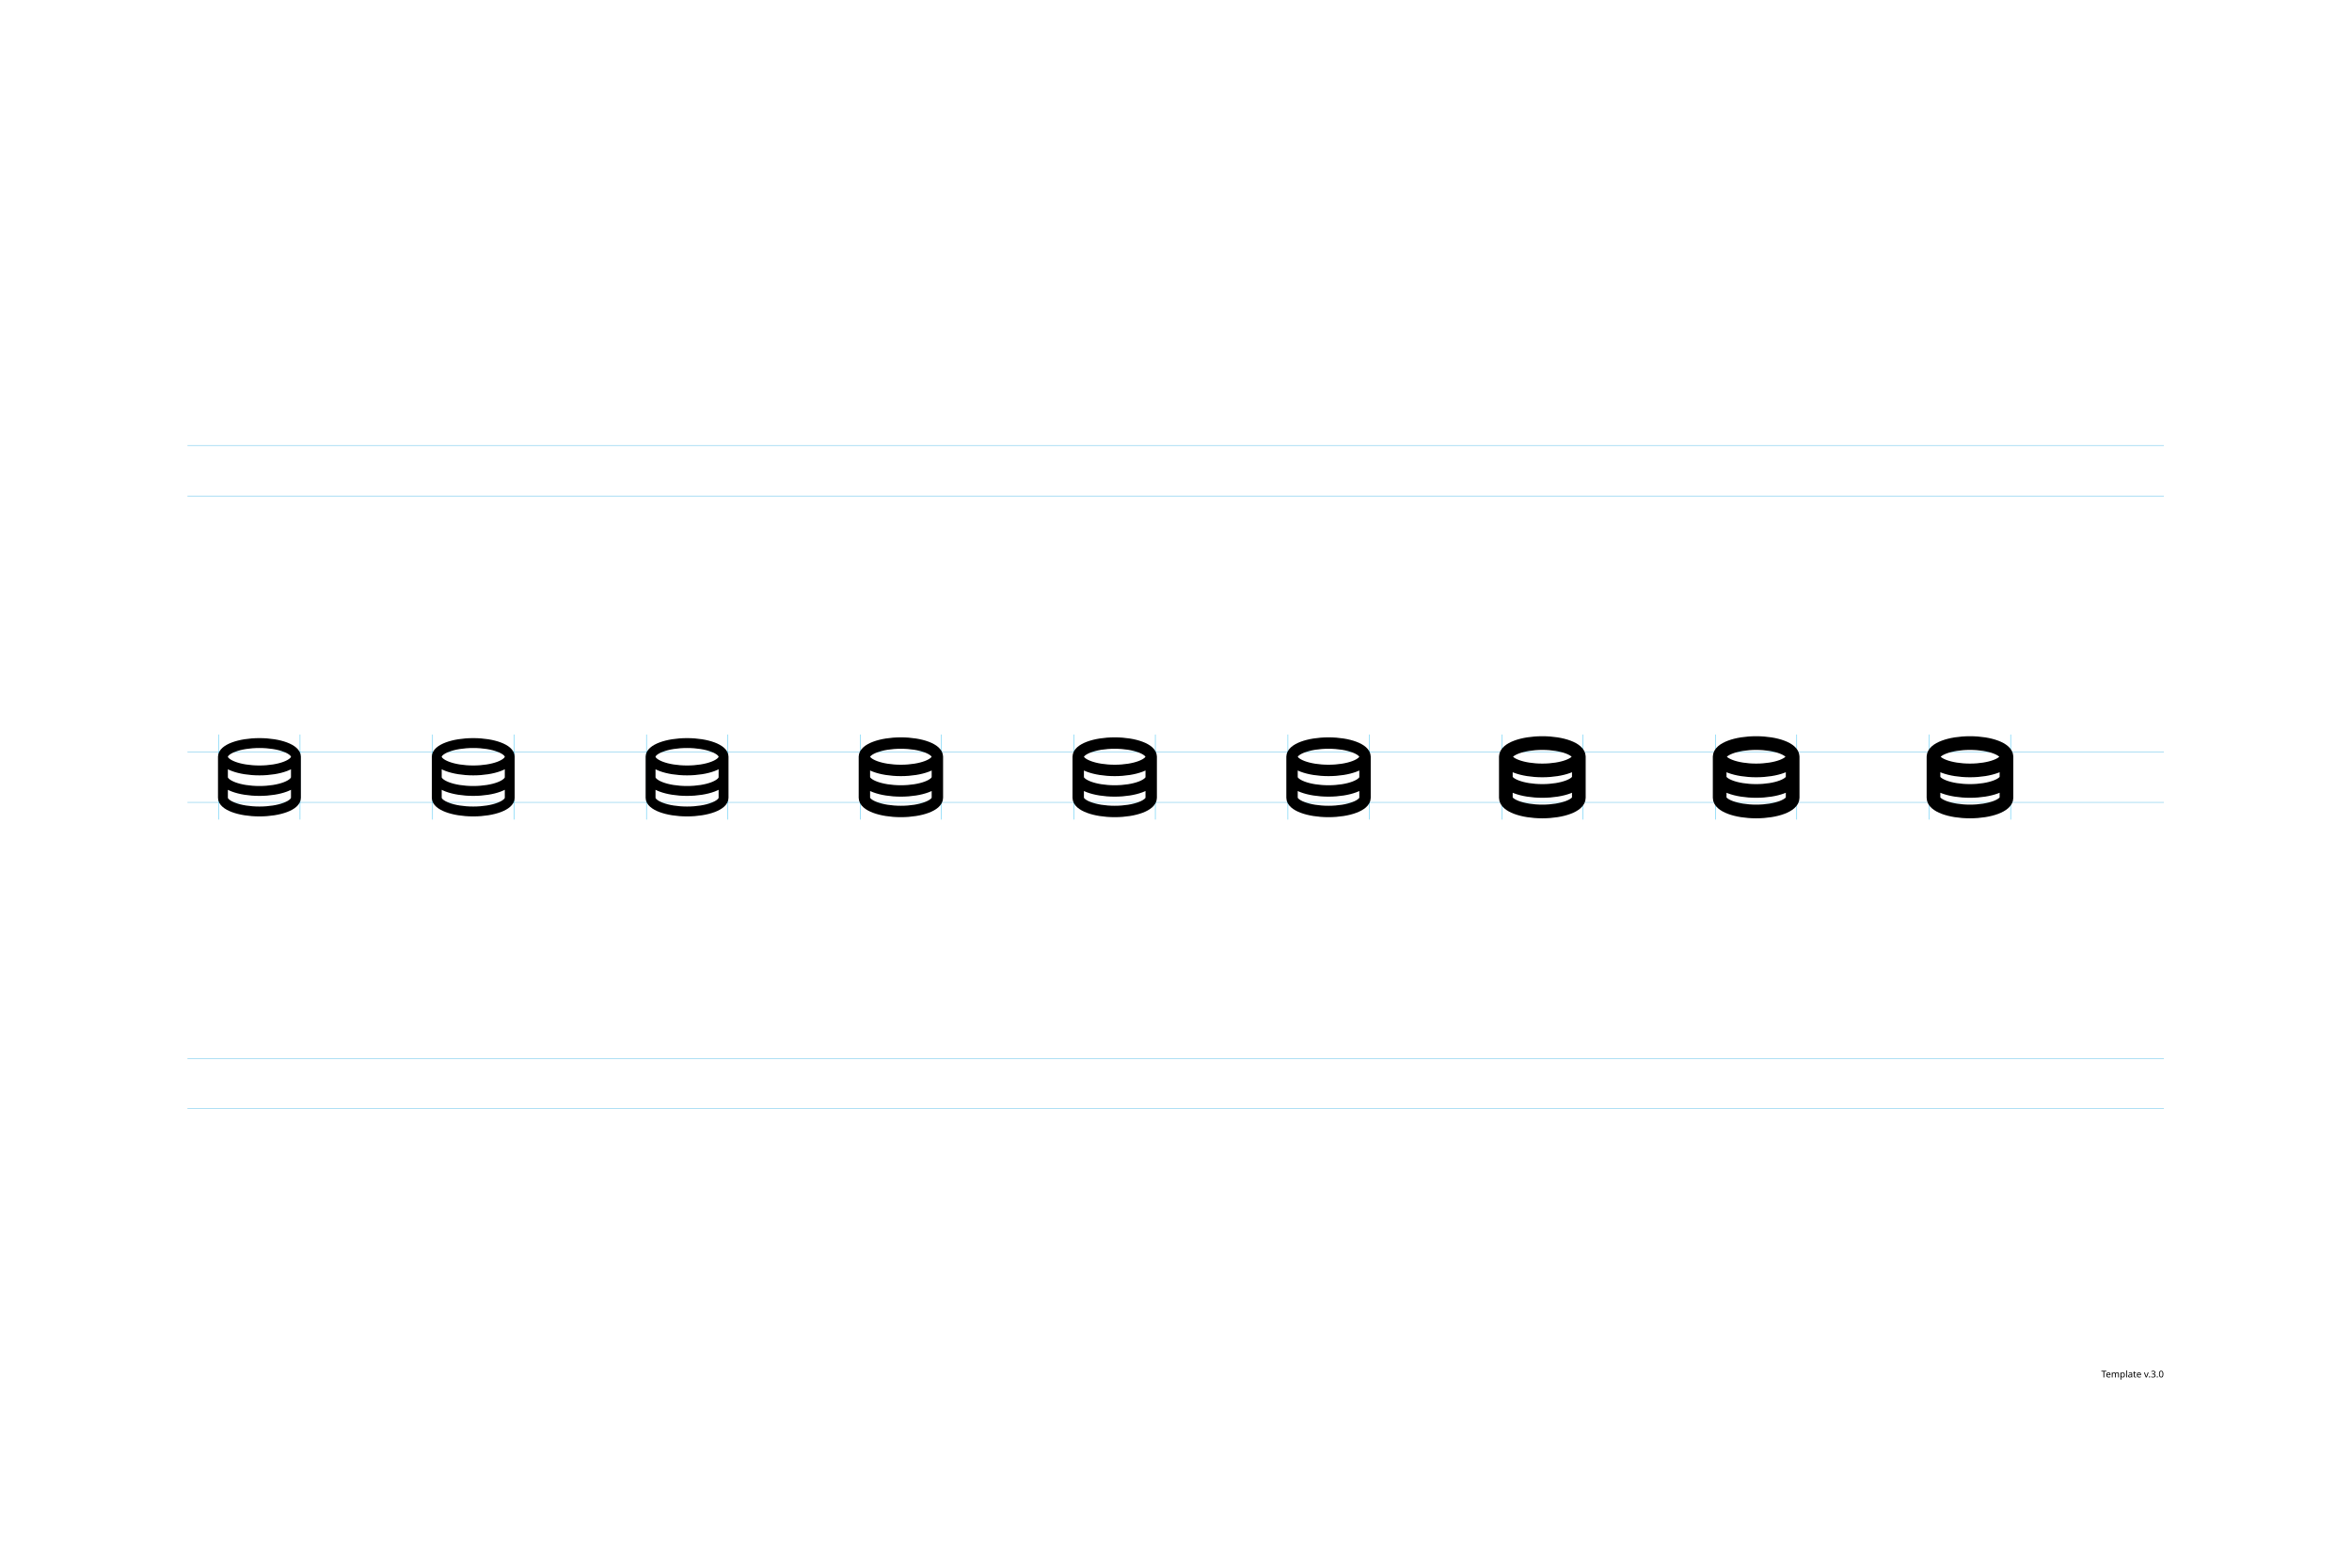
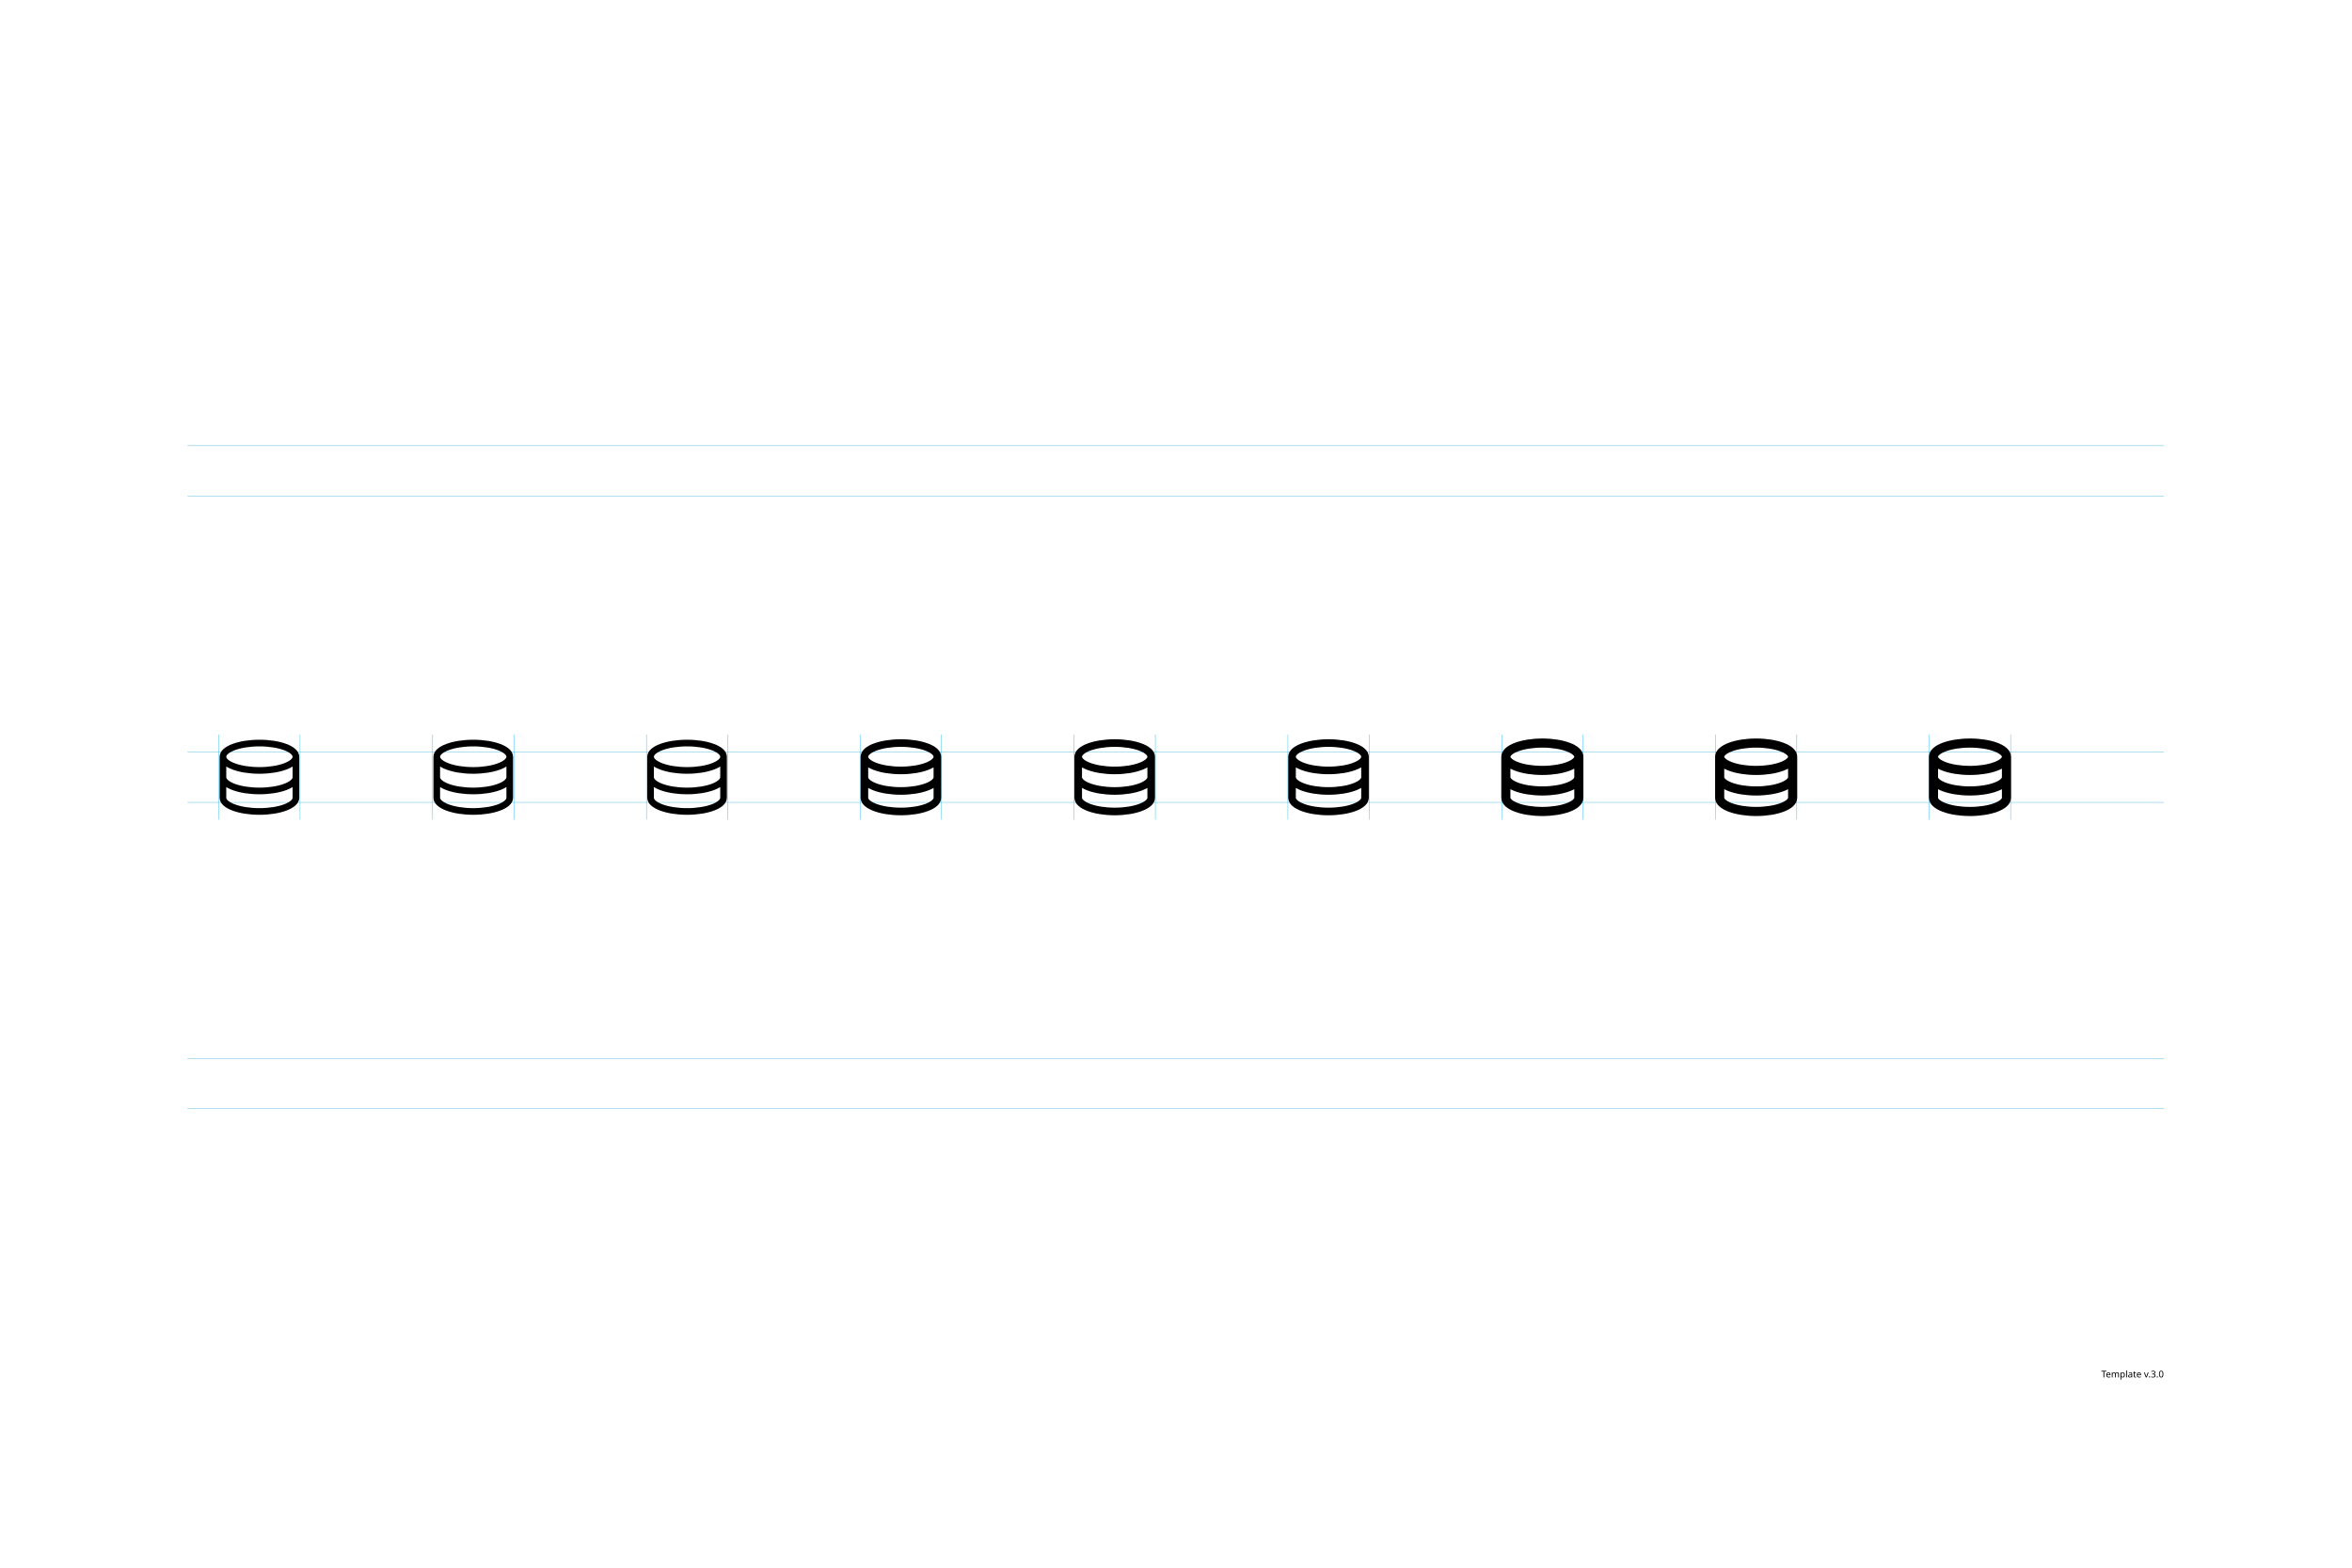
<svg xmlns="http://www.w3.org/2000/svg" version="1.1" width="3300" height="2200">
  <g id="Notes">
    <text id="template-version" style="stroke:none;fill:black;font-family:sans-serif;font-size:13;text-anchor:end;" transform="matrix(1 0 0 1 3036 1933)">Template v.3.0</text>
  </g>
  <g id="Guides">
    <line id="Baseline-S" style="fill:none;stroke:#27AAE1;stroke-width:0.5;" x1="263" x2="3036" y1="696" y2="696" />
    <line id="Capline-S" style="fill:none;stroke:#27AAE1;stroke-width:0.5;" x1="263" x2="3036" y1="625.541" y2="625.541" />
    <line id="Baseline-M" style="fill:none;stroke:#27AAE1;stroke-width:0.5;" x1="263" x2="3036" y1="1126" y2="1126" />
    <line id="Capline-M" style="fill:none;stroke:#27AAE1;stroke-width:0.5;" x1="263" x2="3036" y1="1055.54" y2="1055.54" />
    <line id="Baseline-L" style="fill:none;stroke:#27AAE1;stroke-width:0.5;" x1="263" x2="3036" y1="1556" y2="1556" />
    <line id="Capline-L" style="fill:none;stroke:#27AAE1;stroke-width:0.5;" x1="263" x2="3036" y1="1485.54" y2="1485.54" />
    <line id="left-margin-Ultralight-M" style="fill:none;stroke:#00AEEF;stroke-width:0.5;" x1="307.000" x2="307.000" y1="1030.79" y2="1150.12" />
    <line id="right-margin-Ultralight-M" style="fill:none;stroke:#00AEEF;stroke-width:0.5;" x1="421.000" x2="421.000" y1="1030.79" y2="1150.12" />
    <line id="left-margin-Thin-M" style="fill:none;stroke:#00AEEF;stroke-width:0.5;" x1="607.000" x2="607.000" y1="1030.79" y2="1150.12" />
    <line id="right-margin-Thin-M" style="fill:none;stroke:#00AEEF;stroke-width:0.5;" x1="721.000" x2="721.000" y1="1030.79" y2="1150.12" />
    <line id="left-margin-Light-M" style="fill:none;stroke:#00AEEF;stroke-width:0.5;" x1="907.000" x2="907.000" y1="1030.79" y2="1150.12" />
    <line id="right-margin-Light-M" style="fill:none;stroke:#00AEEF;stroke-width:0.5;" x1="1021.000" x2="1021.000" y1="1030.79" y2="1150.12" />
    <line id="left-margin-Regular-M" style="fill:none;stroke:#00AEEF;stroke-width:0.5;" x1="1207.000" x2="1207.000" y1="1030.79" y2="1150.12" />
    <line id="right-margin-Regular-M" style="fill:none;stroke:#00AEEF;stroke-width:0.5;" x1="1321.000" x2="1321.000" y1="1030.79" y2="1150.12" />
    <line id="left-margin-Medium-M" style="fill:none;stroke:#00AEEF;stroke-width:0.5;" x1="1507.000" x2="1507.000" y1="1030.79" y2="1150.12" />
    <line id="right-margin-Medium-M" style="fill:none;stroke:#00AEEF;stroke-width:0.5;" x1="1621.000" x2="1621.000" y1="1030.79" y2="1150.12" />
    <line id="left-margin-Semibold-M" style="fill:none;stroke:#00AEEF;stroke-width:0.5;" x1="1807.000" x2="1807.000" y1="1030.79" y2="1150.12" />
    <line id="right-margin-Semibold-M" style="fill:none;stroke:#00AEEF;stroke-width:0.5;" x1="1921.000" x2="1921.000" y1="1030.79" y2="1150.12" />
    <line id="left-margin-Bold-M" style="fill:none;stroke:#00AEEF;stroke-width:0.5;" x1="2107.000" x2="2107.000" y1="1030.79" y2="1150.12" />
    <line id="right-margin-Bold-M" style="fill:none;stroke:#00AEEF;stroke-width:0.5;" x1="2221.000" x2="2221.000" y1="1030.79" y2="1150.12" />
    <line id="left-margin-Heavy-M" style="fill:none;stroke:#00AEEF;stroke-width:0.5;" x1="2407.000" x2="2407.000" y1="1030.79" y2="1150.12" />
    <line id="right-margin-Heavy-M" style="fill:none;stroke:#00AEEF;stroke-width:0.5;" x1="2521.000" x2="2521.000" y1="1030.79" y2="1150.12" />
    <line id="left-margin-Black-M" style="fill:none;stroke:#00AEEF;stroke-width:0.5;" x1="2707.000" x2="2707.000" y1="1030.79" y2="1150.12" />
    <line id="right-margin-Black-M" style="fill:none;stroke:#00AEEF;stroke-width:0.5;" x1="2821.000" x2="2821.000" y1="1030.79" y2="1150.12" />
  </g>
  <g id="Symbols">
    <g id="Ultralight-M" transform="matrix(5.333333 0 0 5.333333 300.000 1026.770)">
-       <path d="M21.6 6.6C21.6 8.588 17.302 10.2 12 10.2C6.698 10.2 2.4 8.588 2.4 6.6M21.6 6.6C21.6 4.612 17.302 3 12 3C6.698 3 2.4 4.612 2.4 6.6M21.6 6.6V17.4C21.6 19.388 17.302 21 12 21C6.698 21 2.4 19.388 2.4 17.4V6.6M21.6 12C21.6 13.988 17.302 15.6 12 15.6C6.698 15.6 2.4 13.988 2.4 12" fill="none" stroke="#000" stroke-width="2.6" stroke-linecap="round" stroke-linejoin="round" />
+       <path d="M21.6 6.6C21.6 8.588 17.302 10.2 12 10.2C6.698 10.2 2.4 8.588 2.4 6.6M21.6 6.6C21.6 4.612 17.302 3 12 3C6.698 3 2.4 4.612 2.4 6.6M21.6 6.6V17.4C21.6 19.388 17.302 21 12 21C6.698 21 2.4 19.388 2.4 17.4V6.6M21.6 12C21.6 13.988 17.302 15.6 12 15.6C6.698 15.6 2.4 13.988 2.4 12" fill="none" stroke="#000" stroke-width="1.75" stroke-linecap="round" stroke-linejoin="round" />
    </g>
    <g id="Thin-M" transform="matrix(5.333333 0 0 5.333333 600.000 1026.770)">
-       <path d="M21.6 6.6C21.6 8.588 17.302 10.2 12 10.2C6.698 10.2 2.4 8.588 2.4 6.6M21.6 6.6C21.6 4.612 17.302 3 12 3C6.698 3 2.4 4.612 2.4 6.6M21.6 6.6V17.4C21.6 19.388 17.302 21 12 21C6.698 21 2.4 19.388 2.4 17.4V6.6M21.6 12C21.6 13.988 17.302 15.6 12 15.6C6.698 15.6 2.4 13.988 2.4 12" fill="none" stroke="#000" stroke-width="2.6" stroke-linecap="round" stroke-linejoin="round" />
+       <path d="M21.6 6.6C21.6 8.588 17.302 10.2 12 10.2C6.698 10.2 2.4 8.588 2.4 6.6M21.6 6.6C21.6 4.612 17.302 3 12 3C6.698 3 2.4 4.612 2.4 6.6M21.6 6.6V17.4C21.6 19.388 17.302 21 12 21C6.698 21 2.4 19.388 2.4 17.4V6.6M21.6 12C21.6 13.988 17.302 15.6 12 15.6C6.698 15.6 2.4 13.988 2.4 12" fill="none" stroke="#000" stroke-width="1.75" stroke-linecap="round" stroke-linejoin="round" />
    </g>
    <g id="Light-M" transform="matrix(5.333333 0 0 5.333333 900.000 1026.770)">
-       <path d="M21.6 6.6C21.6 8.588 17.302 10.2 12 10.2C6.698 10.2 2.4 8.588 2.4 6.6M21.6 6.6C21.6 4.612 17.302 3 12 3C6.698 3 2.4 4.612 2.4 6.6M21.6 6.6V17.4C21.6 19.388 17.302 21 12 21C6.698 21 2.4 19.388 2.4 17.4V6.6M21.6 12C21.6 13.988 17.302 15.6 12 15.6C6.698 15.6 2.4 13.988 2.4 12" fill="none" stroke="#000" stroke-width="2.6" stroke-linecap="round" stroke-linejoin="round" />
+       <path d="M21.6 6.6C21.6 8.588 17.302 10.2 12 10.2C6.698 10.2 2.4 8.588 2.4 6.6M21.6 6.6C21.6 4.612 17.302 3 12 3C6.698 3 2.4 4.612 2.4 6.6M21.6 6.6V17.4C21.6 19.388 17.302 21 12 21C6.698 21 2.4 19.388 2.4 17.4V6.6M21.6 12C21.6 13.988 17.302 15.6 12 15.6C6.698 15.6 2.4 13.988 2.4 12" fill="none" stroke="#000" stroke-width="1.75" stroke-linecap="round" stroke-linejoin="round" />
    </g>
    <g id="Regular-M" transform="matrix(5.333333 0 0 5.333333 1200.000 1026.770)">
-       <path d="M21.6 6.6C21.6 8.588 17.302 10.2 12 10.2C6.698 10.2 2.4 8.588 2.4 6.6M21.6 6.6C21.6 4.612 17.302 3 12 3C6.698 3 2.4 4.612 2.4 6.6M21.6 6.6V17.4C21.6 19.388 17.302 21 12 21C6.698 21 2.4 19.388 2.4 17.4V6.6M21.6 12C21.6 13.988 17.302 15.6 12 15.6C6.698 15.6 2.4 13.988 2.4 12" fill="none" stroke="#000" stroke-width="3.0" stroke-linecap="round" stroke-linejoin="round" />
+       <path d="M21.6 6.6C21.6 8.588 17.302 10.2 12 10.2C6.698 10.2 2.4 8.588 2.4 6.6M21.6 6.6C21.6 4.612 17.302 3 12 3C6.698 3 2.4 4.612 2.4 6.6M21.6 6.6V17.4C21.6 19.388 17.302 21 12 21C6.698 21 2.4 19.388 2.4 17.4V6.6M21.6 12C21.6 13.988 17.302 15.6 12 15.6C6.698 15.6 2.4 13.988 2.4 12" fill="none" stroke="#000" stroke-width="2.0" stroke-linecap="round" stroke-linejoin="round" />
    </g>
    <g id="Medium-M" transform="matrix(5.333333 0 0 5.333333 1500.000 1026.770)">
-       <path d="M21.6 6.6C21.6 8.588 17.302 10.2 12 10.2C6.698 10.2 2.4 8.588 2.4 6.6M21.6 6.6C21.6 4.612 17.302 3 12 3C6.698 3 2.4 4.612 2.4 6.6M21.6 6.6V17.4C21.6 19.388 17.302 21 12 21C6.698 21 2.4 19.388 2.4 17.4V6.6M21.6 12C21.6 13.988 17.302 15.6 12 15.6C6.698 15.6 2.4 13.988 2.4 12" fill="none" stroke="#000" stroke-width="3.0" stroke-linecap="round" stroke-linejoin="round" />
+       <path d="M21.6 6.6C21.6 8.588 17.302 10.2 12 10.2C6.698 10.2 2.4 8.588 2.4 6.6M21.6 6.6C21.6 4.612 17.302 3 12 3C6.698 3 2.4 4.612 2.4 6.6M21.6 6.6V17.4C21.6 19.388 17.302 21 12 21C6.698 21 2.4 19.388 2.4 17.4V6.6M21.6 12C21.6 13.988 17.302 15.6 12 15.6C6.698 15.6 2.4 13.988 2.4 12" fill="none" stroke="#000" stroke-width="2.0" stroke-linecap="round" stroke-linejoin="round" />
    </g>
    <g id="Semibold-M" transform="matrix(5.333333 0 0 5.333333 1800.000 1026.770)">
-       <path d="M21.6 6.6C21.6 8.588 17.302 10.2 12 10.2C6.698 10.2 2.4 8.588 2.4 6.6M21.6 6.6C21.6 4.612 17.302 3 12 3C6.698 3 2.4 4.612 2.4 6.6M21.6 6.6V17.4C21.6 19.388 17.302 21 12 21C6.698 21 2.4 19.388 2.4 17.4V6.6M21.6 12C21.6 13.988 17.302 15.6 12 15.6C6.698 15.6 2.4 13.988 2.4 12" fill="none" stroke="#000" stroke-width="3.0" stroke-linecap="round" stroke-linejoin="round" />
+       <path d="M21.6 6.6C21.6 8.588 17.302 10.2 12 10.2C6.698 10.2 2.4 8.588 2.4 6.6M21.6 6.6C21.6 4.612 17.302 3 12 3C6.698 3 2.4 4.612 2.4 6.6M21.6 6.6V17.4C21.6 19.388 17.302 21 12 21C6.698 21 2.4 19.388 2.4 17.4V6.6M21.6 12C21.6 13.988 17.302 15.6 12 15.6C6.698 15.6 2.4 13.988 2.4 12" fill="none" stroke="#000" stroke-width="2.0" stroke-linecap="round" stroke-linejoin="round" />
    </g>
    <g id="Bold-M" transform="matrix(5.333333 0 0 5.333333 2100.000 1026.770)">
-       <path d="M21.6 6.6C21.6 8.588 17.302 10.2 12 10.2C6.698 10.2 2.4 8.588 2.4 6.6M21.6 6.6C21.6 4.612 17.302 3 12 3C6.698 3 2.4 4.612 2.4 6.6M21.6 6.6V17.4C21.6 19.388 17.302 21 12 21C6.698 21 2.4 19.388 2.4 17.4V6.6M21.6 12C21.6 13.988 17.302 15.6 12 15.6C6.698 15.6 2.4 13.988 2.4 12" fill="none" stroke="#000" stroke-width="3.6" stroke-linecap="round" stroke-linejoin="round" />
+       <path d="M21.6 6.6C21.6 8.588 17.302 10.2 12 10.2C6.698 10.2 2.4 8.588 2.4 6.6M21.6 6.6C21.6 4.612 17.302 3 12 3C6.698 3 2.4 4.612 2.4 6.6M21.6 6.6V17.4C21.6 19.388 17.302 21 12 21C6.698 21 2.4 19.388 2.4 17.4V6.6M21.6 12C21.6 13.988 17.302 15.6 12 15.6C6.698 15.6 2.4 13.988 2.4 12" fill="none" stroke="#000" stroke-width="2.4" stroke-linecap="round" stroke-linejoin="round" />
    </g>
    <g id="Heavy-M" transform="matrix(5.333333 0 0 5.333333 2400.000 1026.770)">
-       <path d="M21.6 6.6C21.6 8.588 17.302 10.2 12 10.2C6.698 10.2 2.4 8.588 2.4 6.6M21.6 6.6C21.6 4.612 17.302 3 12 3C6.698 3 2.4 4.612 2.4 6.6M21.6 6.6V17.4C21.6 19.388 17.302 21 12 21C6.698 21 2.4 19.388 2.4 17.4V6.6M21.6 12C21.6 13.988 17.302 15.6 12 15.6C6.698 15.6 2.4 13.988 2.4 12" fill="none" stroke="#000" stroke-width="3.6" stroke-linecap="round" stroke-linejoin="round" />
+       <path d="M21.6 6.6C21.6 8.588 17.302 10.2 12 10.2C6.698 10.2 2.4 8.588 2.4 6.6M21.6 6.6C21.6 4.612 17.302 3 12 3C6.698 3 2.4 4.612 2.4 6.6M21.6 6.6V17.4C21.6 19.388 17.302 21 12 21C6.698 21 2.4 19.388 2.4 17.4V6.6M21.6 12C21.6 13.988 17.302 15.6 12 15.6C6.698 15.6 2.4 13.988 2.4 12" fill="none" stroke="#000" stroke-width="2.4" stroke-linecap="round" stroke-linejoin="round" />
    </g>
    <g id="Black-M" transform="matrix(5.333333 0 0 5.333333 2700.000 1026.770)">
-       <path d="M21.6 6.6C21.6 8.588 17.302 10.2 12 10.2C6.698 10.2 2.4 8.588 2.4 6.6M21.6 6.6C21.6 4.612 17.302 3 12 3C6.698 3 2.4 4.612 2.4 6.6M21.6 6.6V17.4C21.6 19.388 17.302 21 12 21C6.698 21 2.4 19.388 2.4 17.4V6.6M21.6 12C21.6 13.988 17.302 15.6 12 15.6C6.698 15.6 2.4 13.988 2.4 12" fill="none" stroke="#000" stroke-width="3.6" stroke-linecap="round" stroke-linejoin="round" />
+       <path d="M21.6 6.6C21.6 8.588 17.302 10.2 12 10.2C6.698 10.2 2.4 8.588 2.4 6.6M21.6 6.6C21.6 4.612 17.302 3 12 3C6.698 3 2.4 4.612 2.4 6.6M21.6 6.6V17.4C21.6 19.388 17.302 21 12 21C6.698 21 2.4 19.388 2.4 17.4V6.6M21.6 12C21.6 13.988 17.302 15.6 12 15.6C6.698 15.6 2.4 13.988 2.4 12" fill="none" stroke="#000" stroke-width="2.4" stroke-linecap="round" stroke-linejoin="round" />
    </g>
  </g>
</svg>
